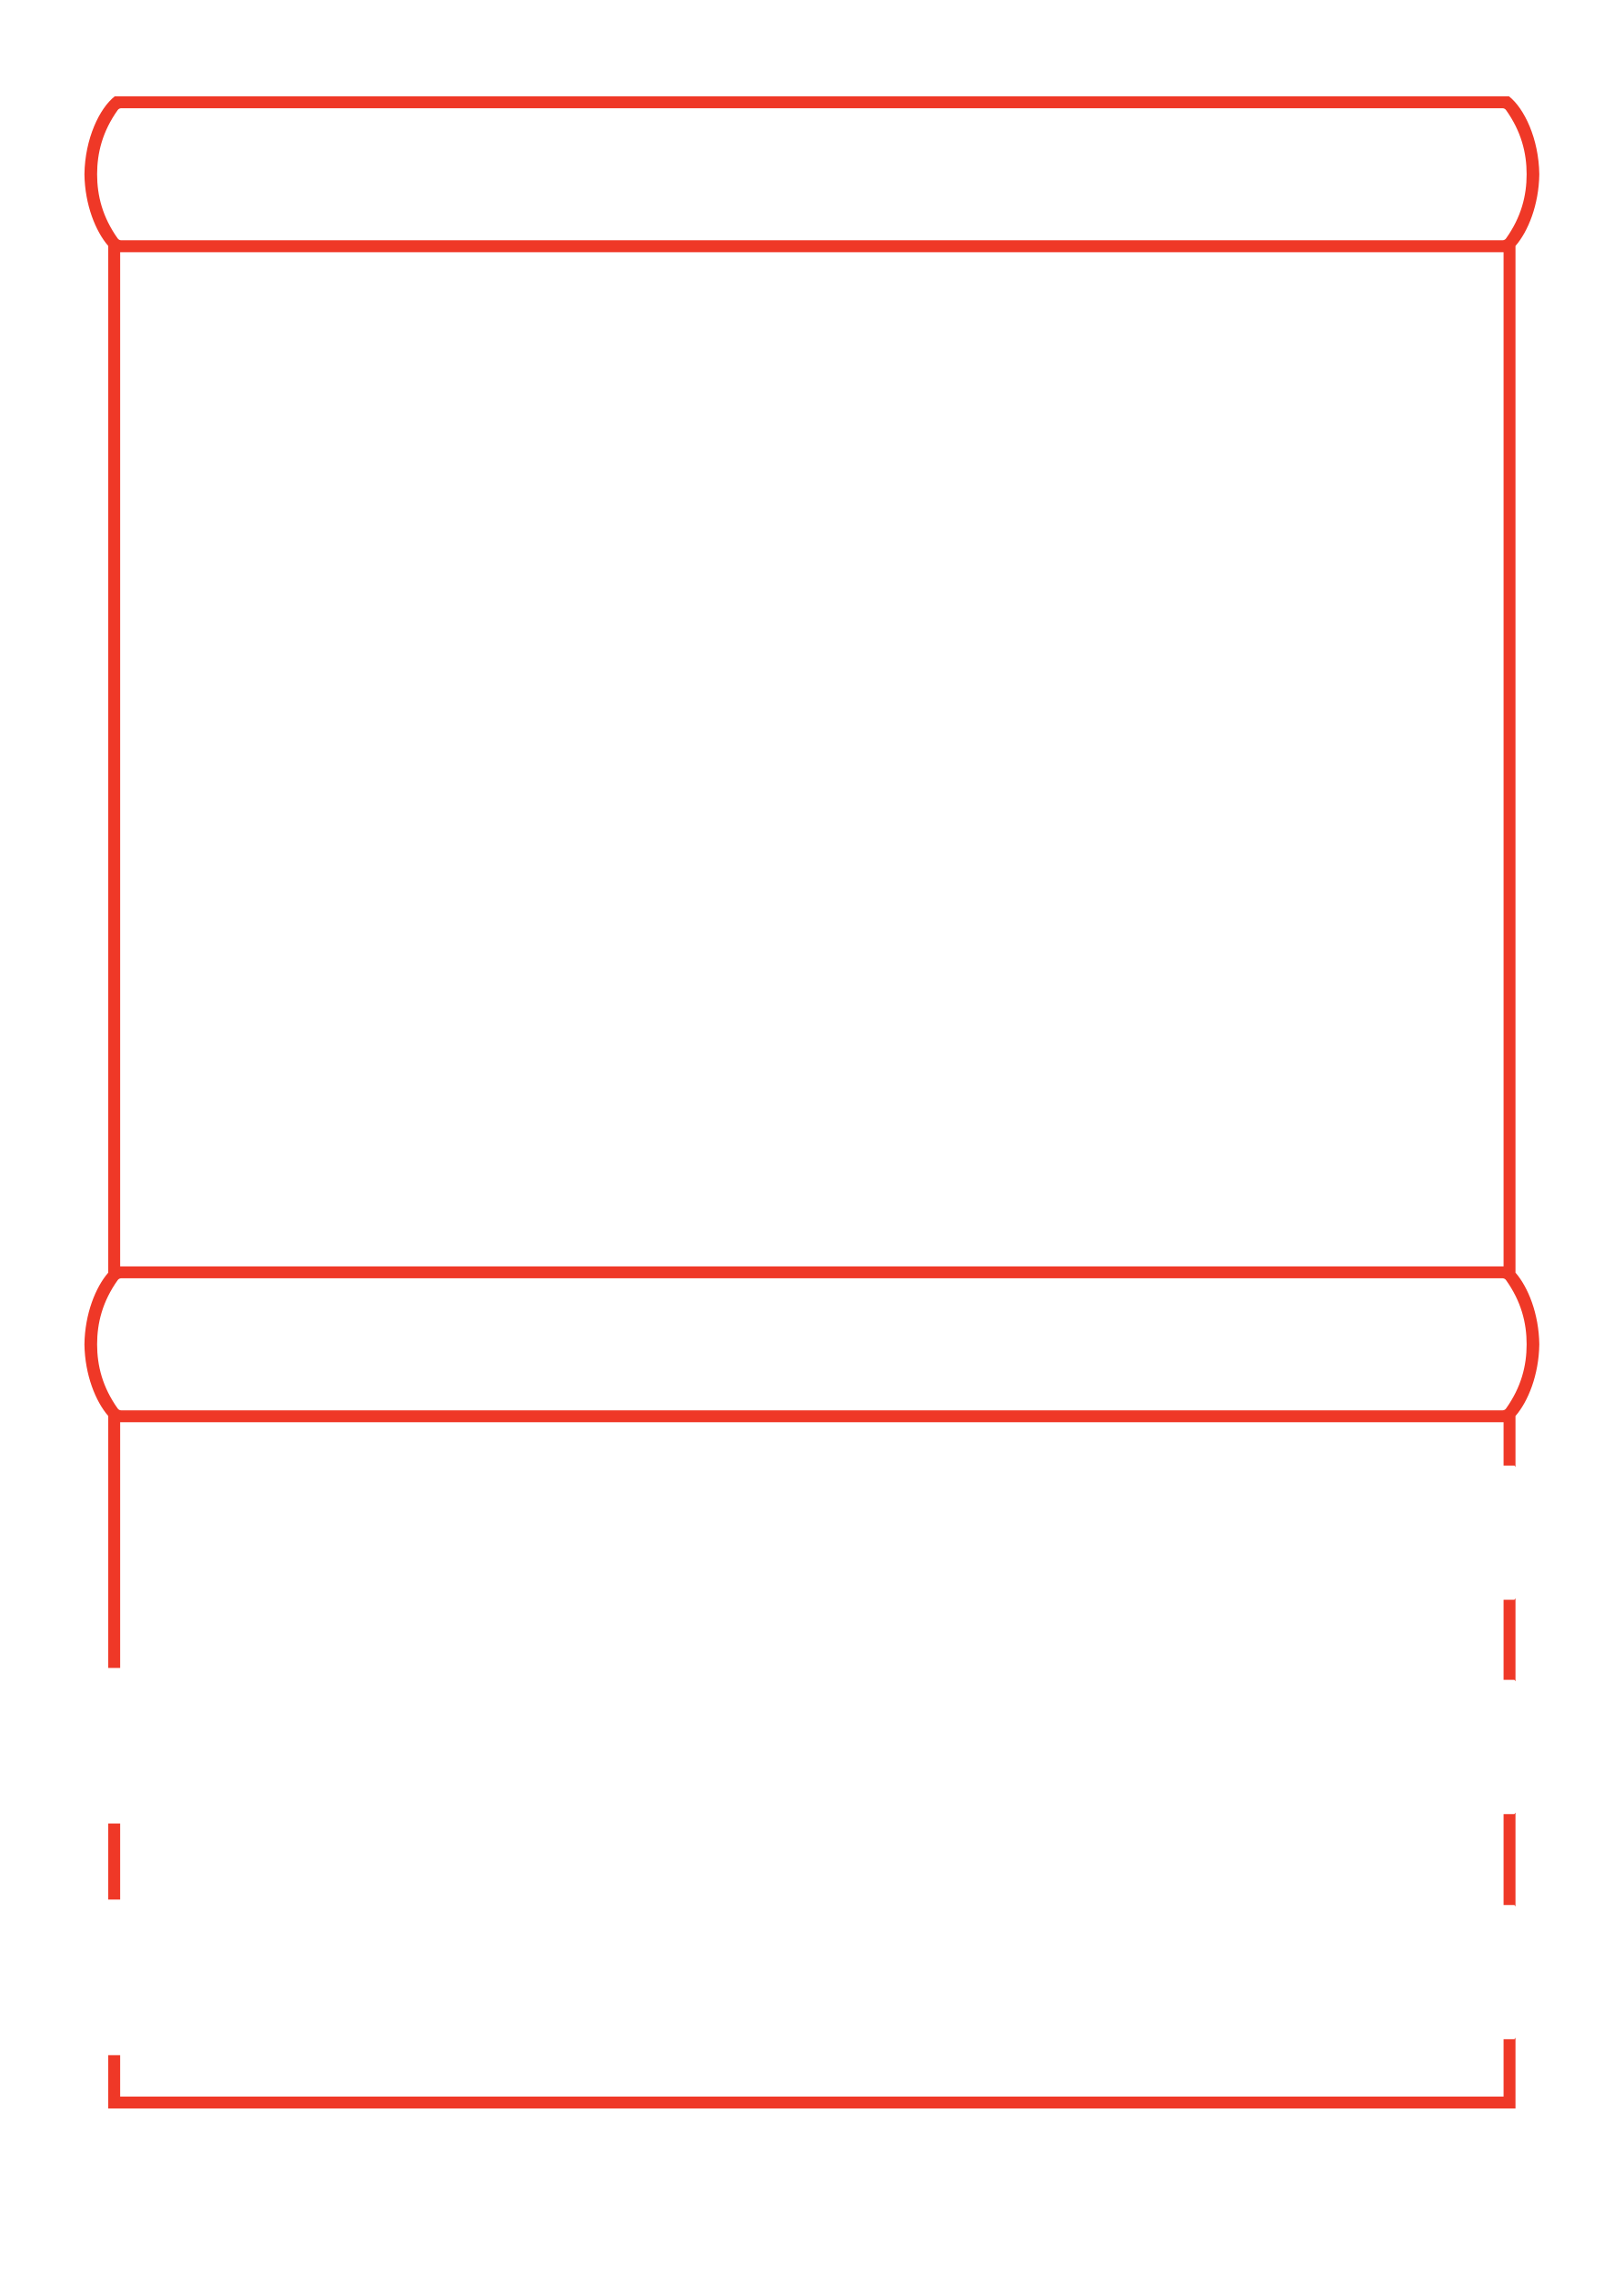
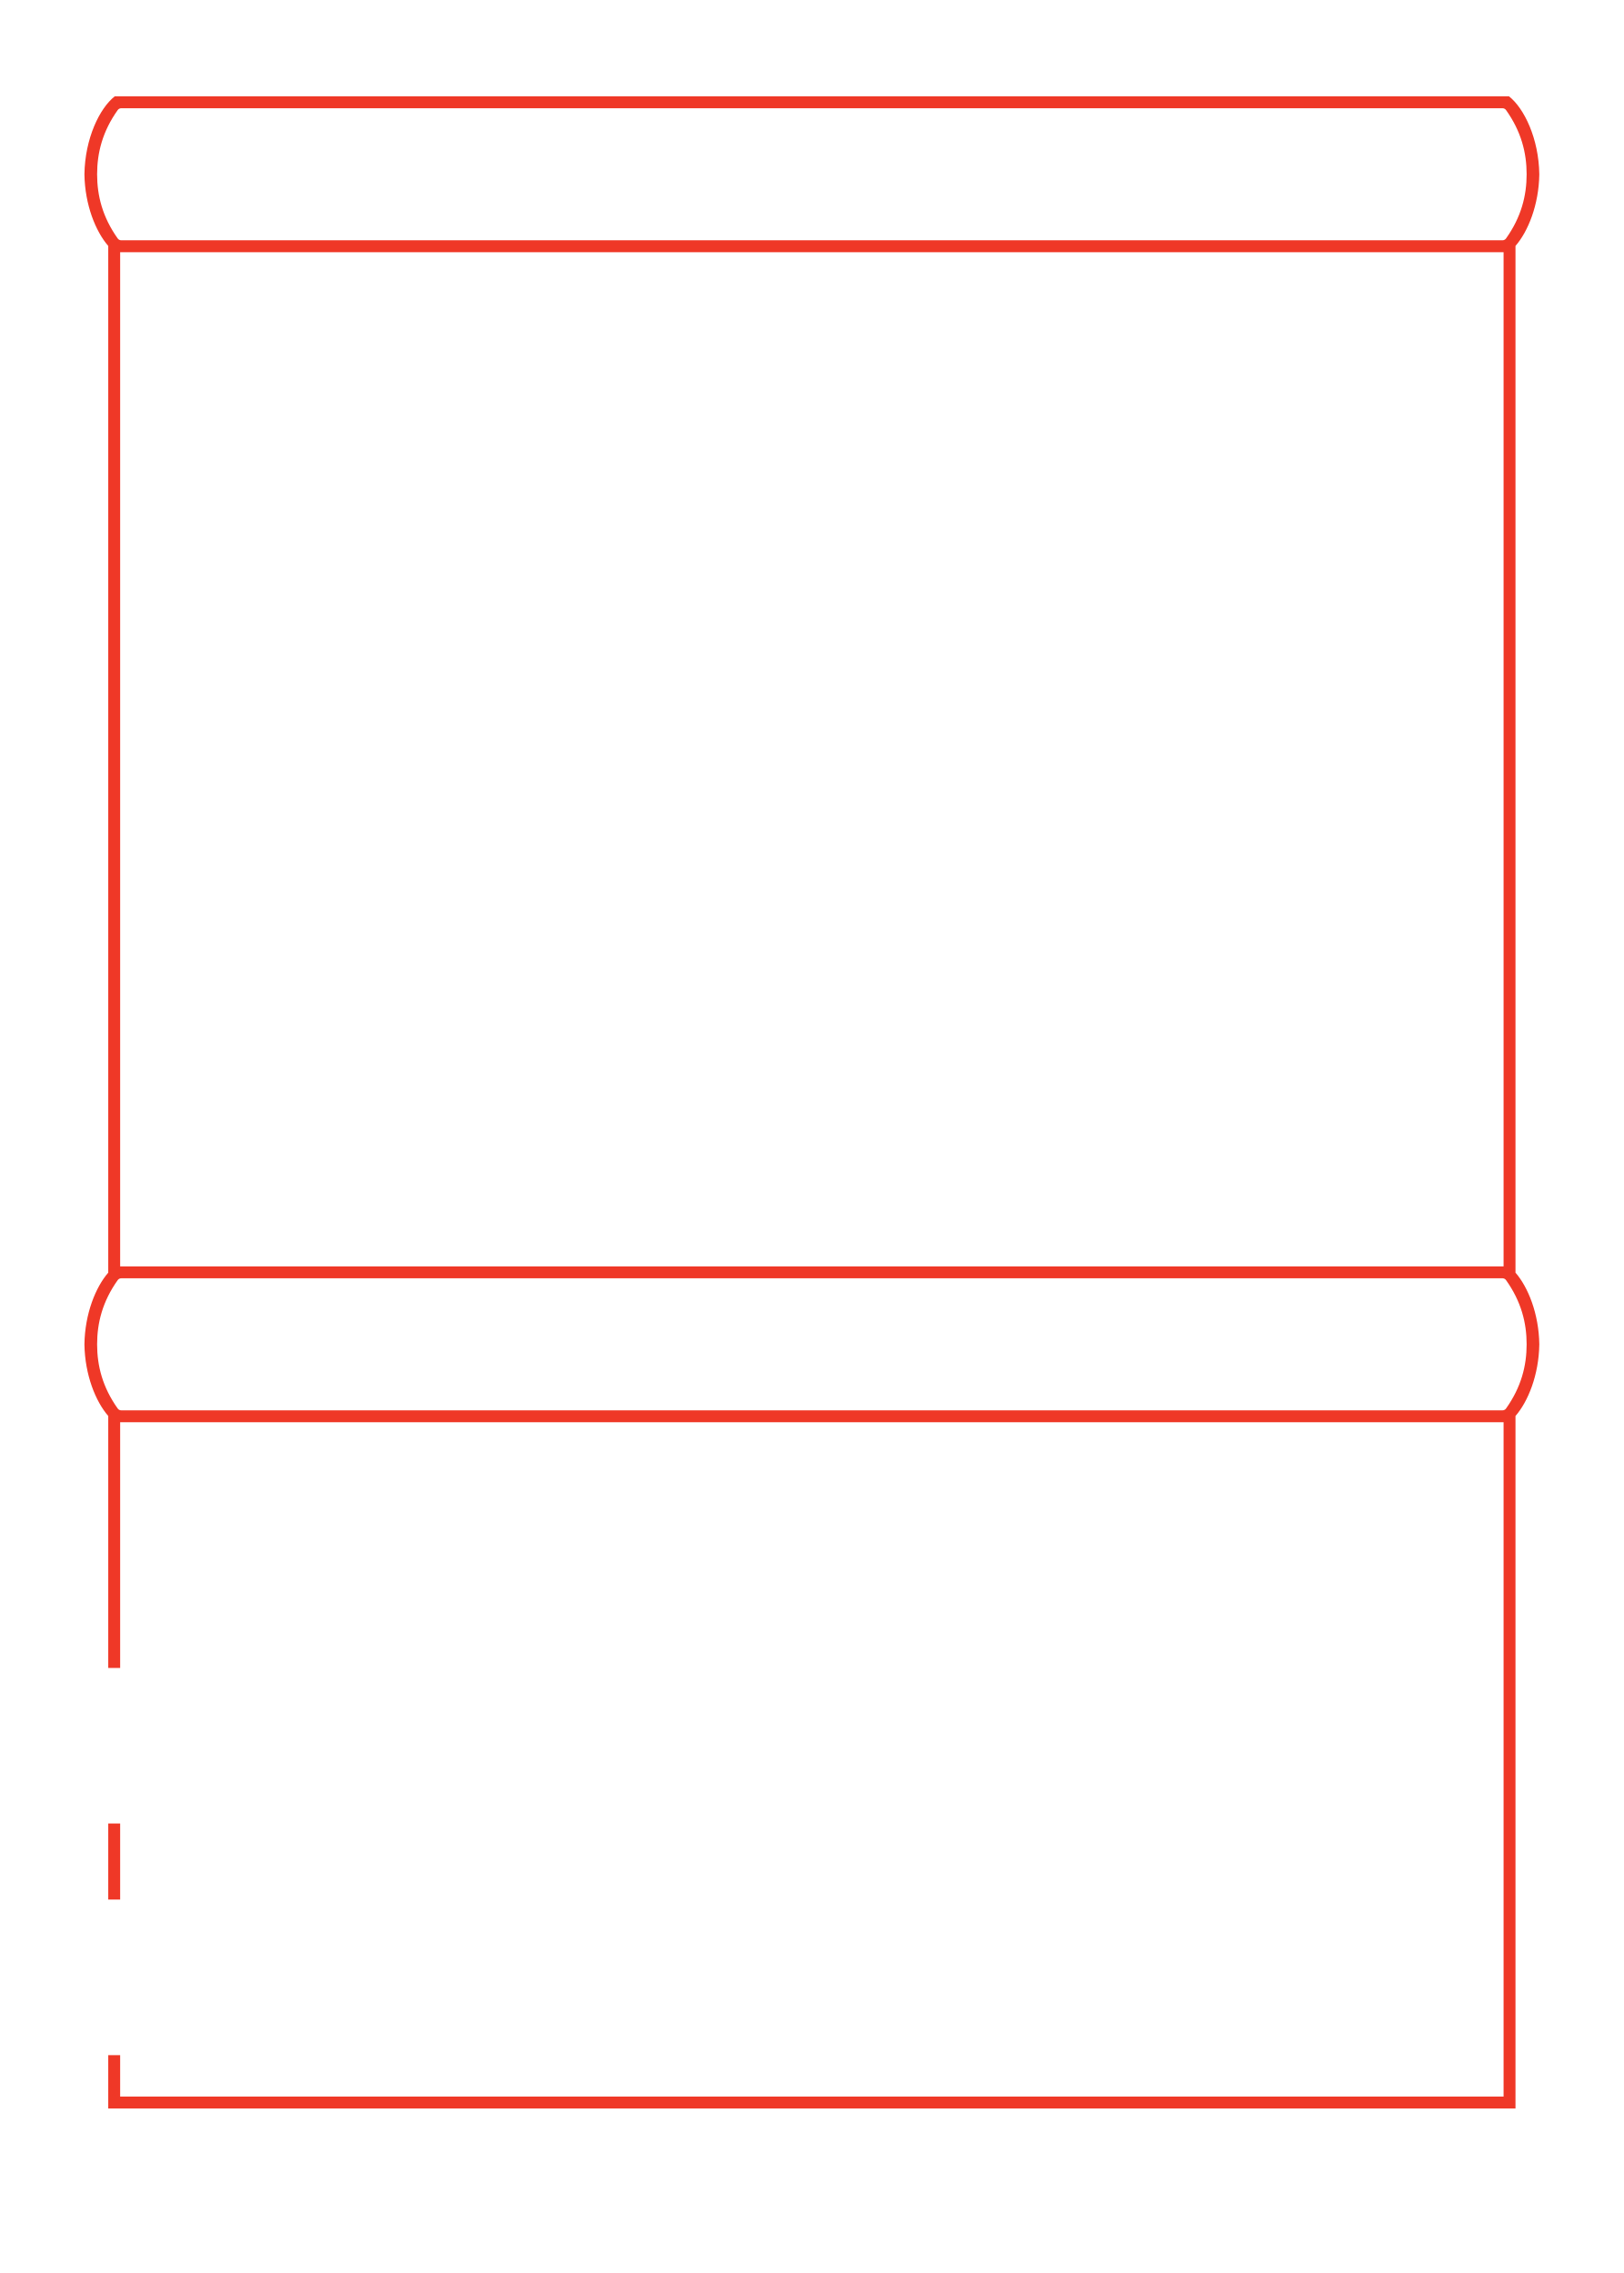
<svg xmlns="http://www.w3.org/2000/svg" width="1500" height="2100" viewBox="0 0 1500 2100" version="1.1" xml:space="preserve" style="fill-rule:evenodd;clip-rule:evenodd;stroke-linejoin:round;stroke-miterlimit:2;">
-   <rect id="Card" x="0" y="0" width="1500" height="2100" style="fill:none;" />
-   <g id="Card1">
-     <path id="Textbox--Regular-" d="M1400,1882.64L1400,1948L100,1948L100,1898.72L111,1898.72L111,1937L1389,1937L1389,1884L1399,1884C1399.34,1883.55 1399.67,1883.1 1400,1882.64ZM1400,1674.64L1400,1761.36C1399.67,1760.9 1399.34,1760.45 1399,1760L1389,1760L1389,1676L1399,1676C1399.34,1675.55 1399.67,1675.1 1400,1674.64ZM111,1755L100,1755L100,1684.72L111,1684.72L111,1755ZM1400,1476.64L1400,1553.36C1399.67,1552.9 1399.34,1552.45 1399,1552L1389,1552L1389,1478L1399,1478C1399.34,1477.55 1399.67,1477.1 1400,1476.64ZM100,1541L100,1308.21C88.362,1294.83 78.412,1270.28 78,1242C78.412,1213.72 88.362,1189.17 100,1175.79L100,227.213C88.364,213.833 78.412,189.278 78,161C78.481,127.948 91.996,99.984 106,89L1394,89C1408,99.984 1421.52,127.948 1422,161C1421.59,189.276 1411.64,213.828 1400,227.213L1400,1175.79C1411.64,1189.17 1421.59,1213.72 1422,1242C1421.59,1270.28 1411.64,1294.83 1400,1308.21L1400,1355.36C1399.67,1354.9 1399.34,1354.45 1399,1354L1389,1354L1389,1314L111,1314L111,1541L100,1541ZM1388.24,1181.01C1389.44,1181.08 1390.56,1181.69 1391.26,1182.68C1405.33,1202.45 1410.29,1222.23 1410.29,1242C1410.29,1261.77 1405.33,1281.55 1391.26,1301.32C1390.51,1302.37 1389.29,1303 1388,1303L112,1303C110.706,1303 109.492,1302.37 108.741,1301.32C94.667,1281.55 89.714,1261.77 89.714,1242C89.714,1222.23 94.667,1202.45 108.741,1182.68C109.492,1181.63 110.706,1181 112,1181L1388,1181L1388.24,1181.01ZM111,233L111,1170L1389,1170L1389,233L111,233ZM112,100L1388,100C1389.29,100 1390.51,100.626 1391.26,101.68C1405.33,121.453 1410.29,141.227 1410.29,161C1410.29,180.773 1405.33,200.547 1391.26,220.32C1390.51,221.374 1389.29,222 1388,222L112,222C110.706,222 109.492,221.374 108.741,220.32C94.667,200.547 89.714,180.773 89.714,161C89.714,141.227 94.667,121.453 108.741,101.68C109.492,100.626 110.706,100 112,100Z" style="fill:rgb(239,56,39);" />
-   </g>
+   <path id="Textbox--Regular-" d="M1400,1948L100,1948L100,1898.72L111,1898.72L111,1937L1389,1937L1389,1314L111,1314L111,1541L100,1541L100,1308.21C88.362,1294.83 78.412,1270.28 78,1242C78.412,1213.72 88.362,1189.17 100,1175.79L100,227.213C88.364,213.833 78.412,189.278 78,161C78.481,127.948 91.996,99.984 106,89L1394,89C1408,99.984 1421.52,127.948 1422,161C1421.59,189.276 1411.64,213.828 1400,227.213L1400,1175.79C1411.64,1189.17 1421.59,1213.72 1422,1242C1421.59,1270.28 1411.64,1294.83 1400,1308.21L1400,1948ZM111,1755L100,1755L100,1684.72L111,1684.72L111,1755ZM1388.24,1181.01C1389.44,1181.08 1390.56,1181.69 1391.26,1182.68C1405.33,1202.45 1410.29,1222.23 1410.29,1242C1410.29,1261.77 1405.33,1281.55 1391.26,1301.32C1390.51,1302.37 1389.29,1303 1388,1303L112,1303C110.706,1303 109.492,1302.37 108.741,1301.32C94.667,1281.55 89.714,1261.77 89.714,1242C89.714,1222.23 94.667,1202.45 108.741,1182.68C109.492,1181.63 110.706,1181 112,1181L1388,1181L1388.24,1181.01ZM111,233L111,1170L1389,1170L1389,233L111,233ZM112,100L1388,100C1389.29,100 1390.51,100.626 1391.26,101.68C1405.33,121.453 1410.29,141.227 1410.29,161C1410.29,180.773 1405.33,200.547 1391.26,220.32C1390.51,221.374 1389.29,222 1388,222L112,222C110.706,222 109.492,221.374 108.741,220.32C94.667,200.547 89.714,180.773 89.714,161C89.714,141.227 94.667,121.453 108.741,101.68C109.492,100.626 110.706,100 112,100Z" style="fill:rgb(239,56,39);" />
</svg>
